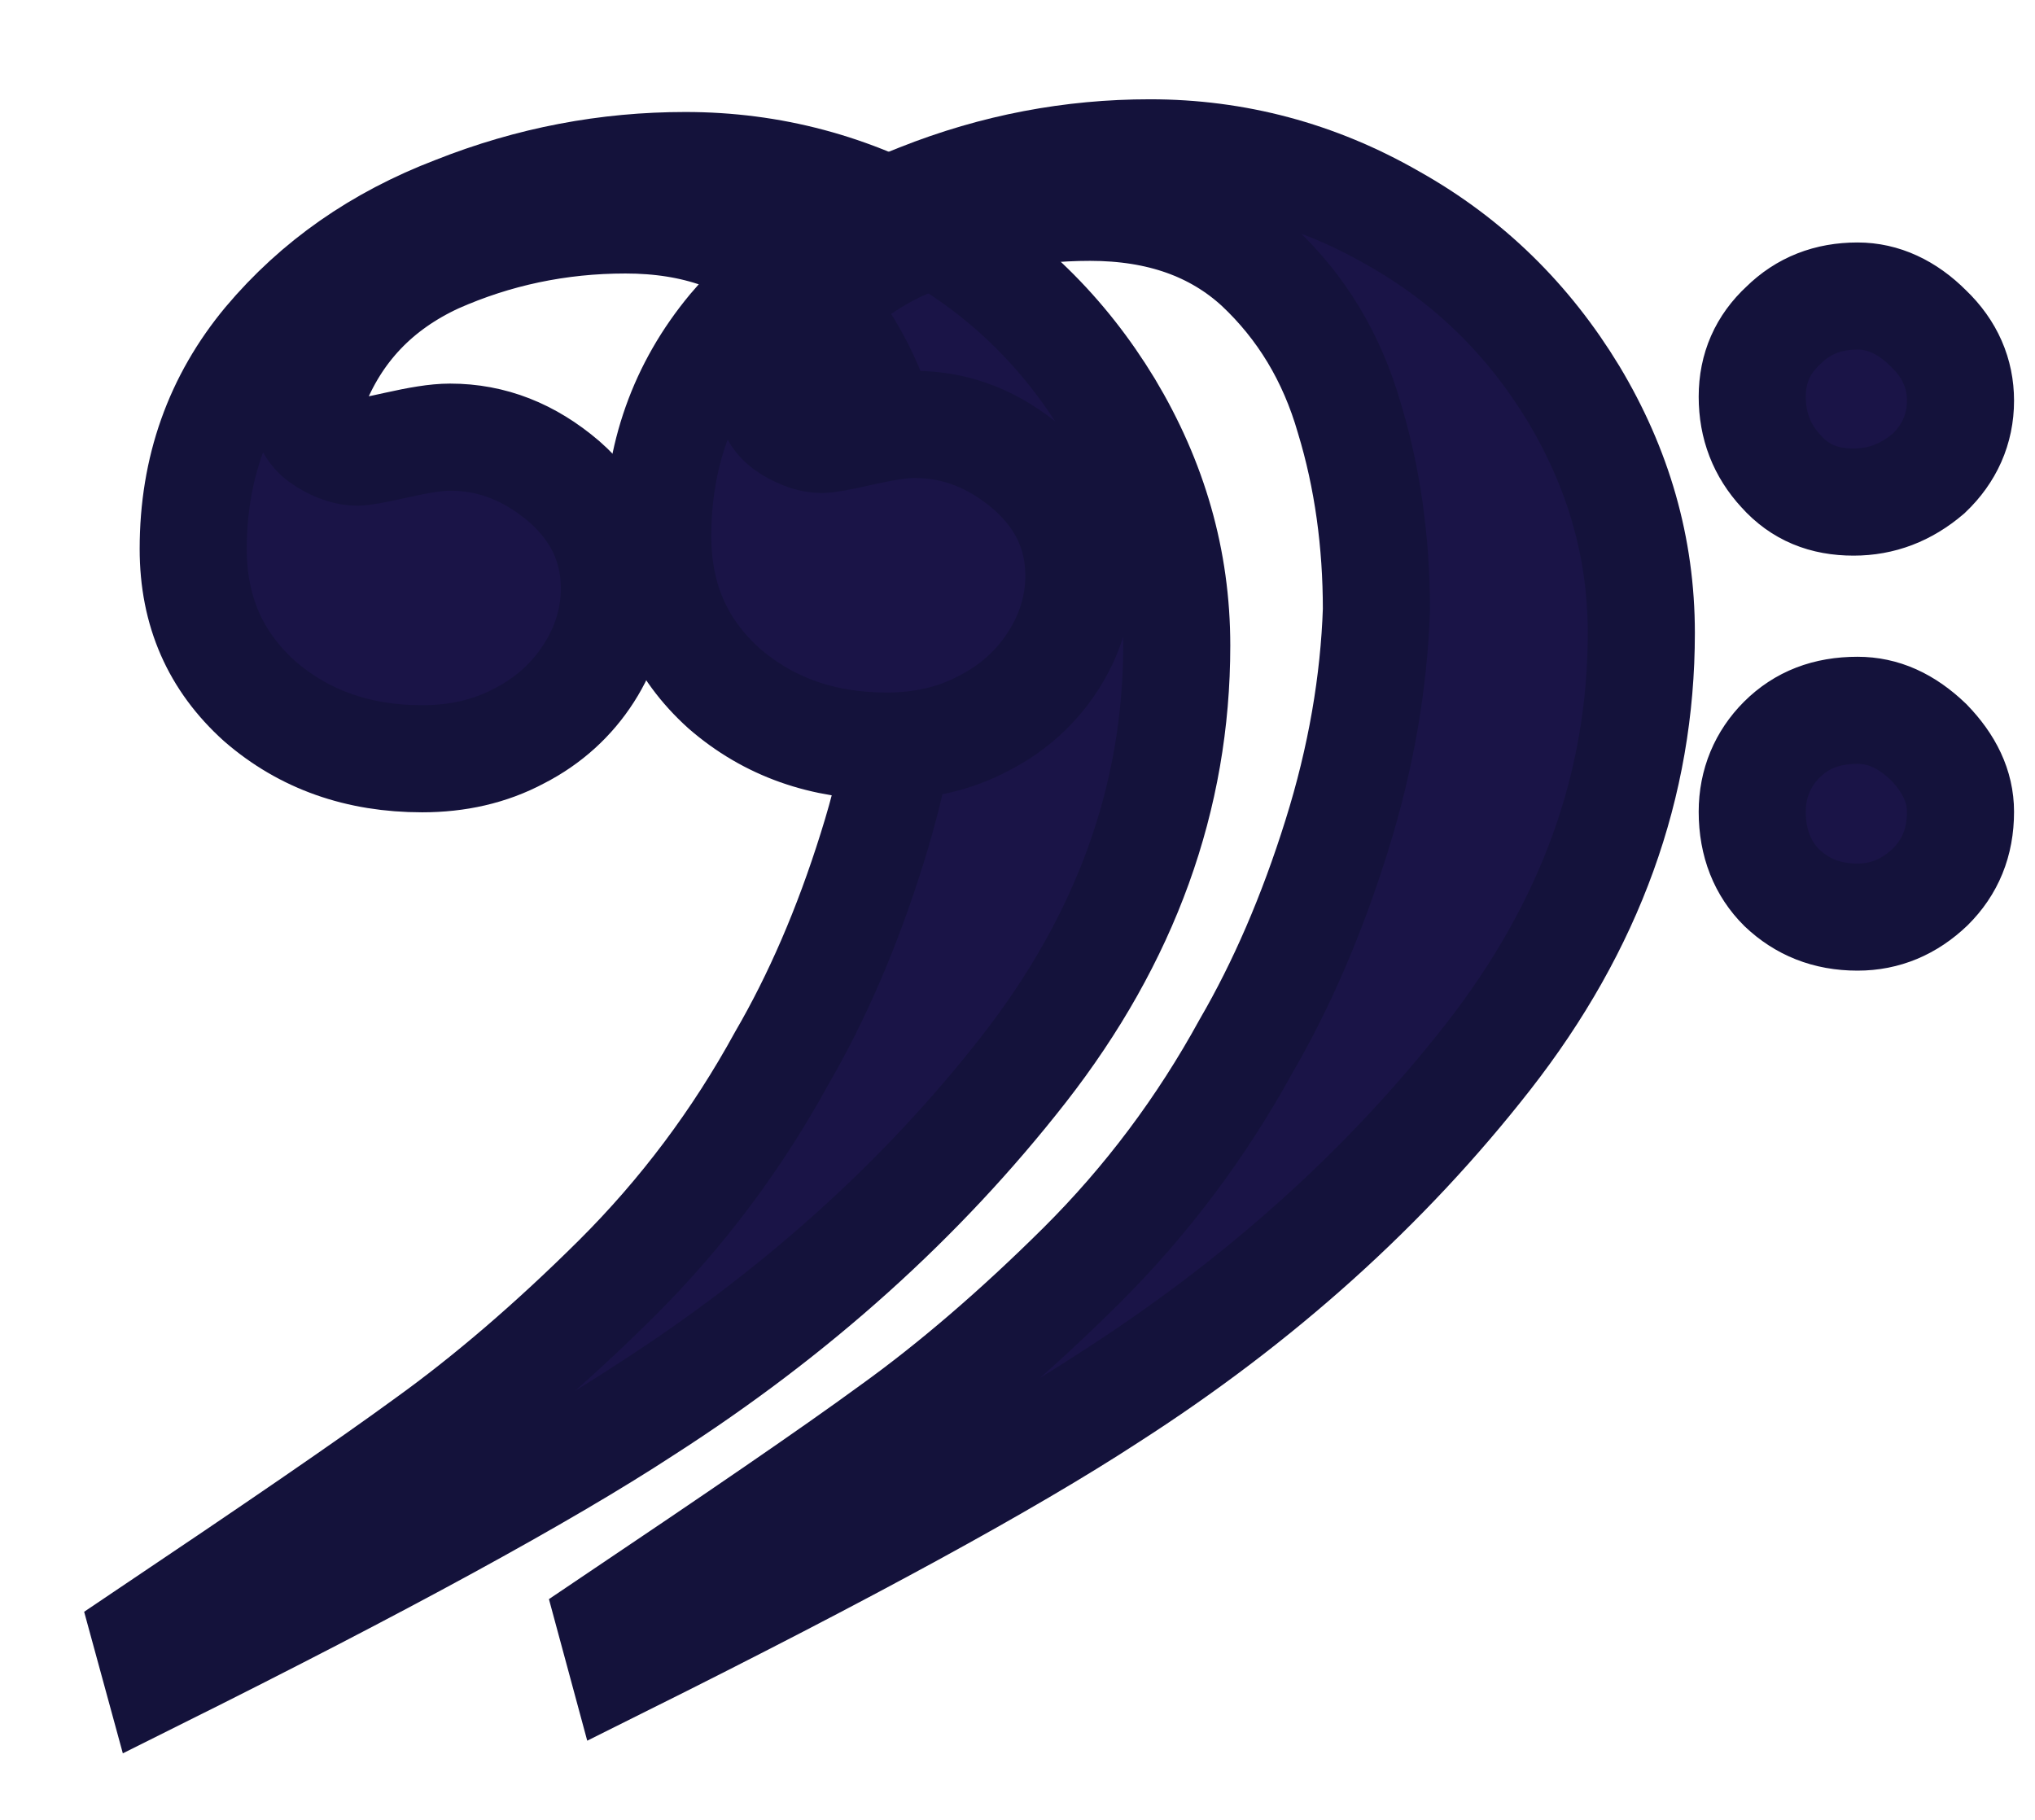
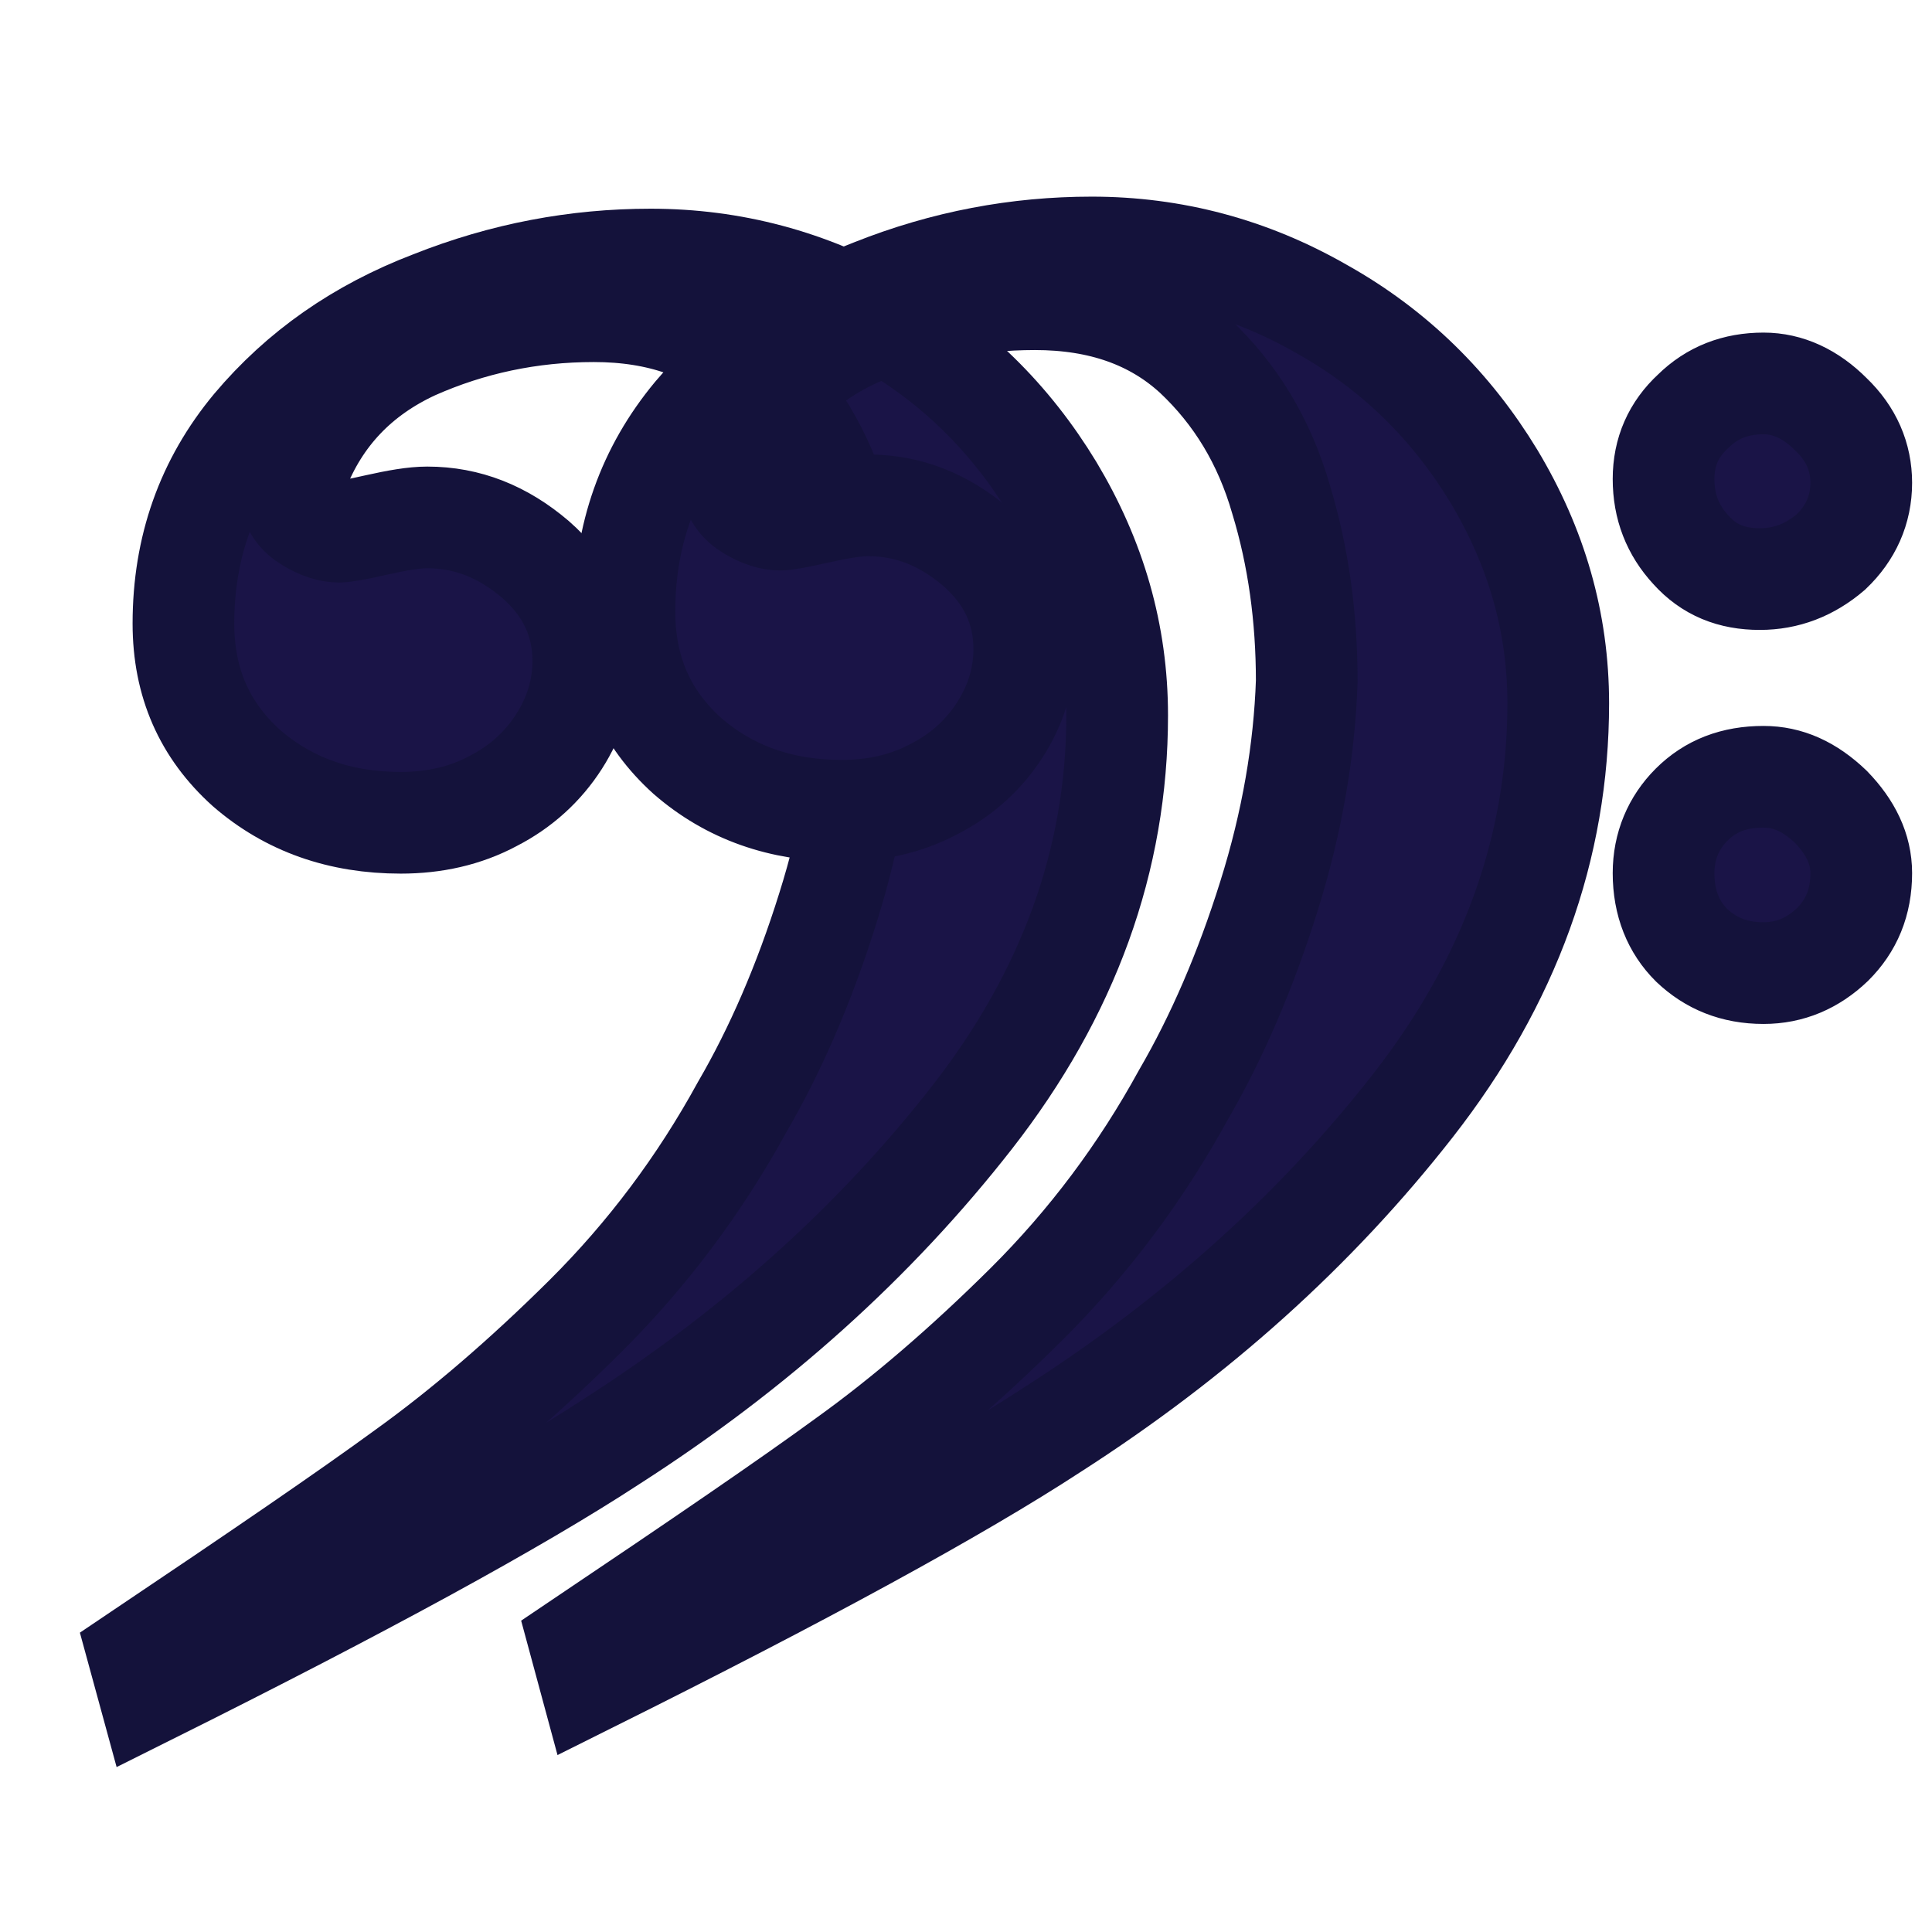
- <svg xmlns="http://www.w3.org/2000/svg" version="1.1" id="Layer_1" x="0px" y="0px" width="57px" height="50.959px" viewBox="-3.125 0.708 57 50.959" enable-background="new -3.125 0.708 57 50.959" xml:space="preserve">
+ <svg xmlns="http://www.w3.org/2000/svg" version="1.1" id="Layer_1" x="0px" y="0px" width="64px" height="64px" viewBox="-3.125 0.708 57 50.959" enable-background="new -3.125 0.708 57 50.959" xml:space="preserve">
  <g id="Background_Bass_Clef">
    <path id="Base_Clef_wo_dots" fill="#1A1447" stroke="#14123B" stroke-width="3" d="M0.963,46.5   c3.531-2.373,6.167-4.171,7.865-5.413c1.697-1.22,3.487-2.751,5.318-4.57c1.832-1.823,3.375-3.884,4.626-6.169   c0.982-1.688,1.832-3.643,2.525-5.861c0.693-2.197,1.051-4.327,1.118-6.346c0-1.886-0.246-3.684-0.759-5.37   c-0.492-1.708-1.341-3.106-2.548-4.238c-1.207-1.107-2.771-1.664-4.714-1.664c-1.876,0-3.641,0.377-5.295,1.111   c-1.63,0.753-2.793,1.952-3.441,3.638c0,0.156-0.089,0.355-0.223,0.645c0.044,0.354,0.223,0.622,0.558,0.822   c0.334,0.2,0.626,0.289,0.894,0.289c0.135,0,0.513-0.066,1.096-0.199c0.603-0.134,1.095-0.222,1.497-0.222   c1.184,0,2.234,0.421,3.196,1.242c0.938,0.822,1.408,1.82,1.408,2.996c0,0.844-0.247,1.642-0.716,2.374   c-0.469,0.732-1.118,1.331-1.944,1.754c-0.826,0.443-1.743,0.643-2.725,0.643c-1.788,0-3.308-0.533-4.558-1.619   c-1.229-1.11-1.854-2.507-1.854-4.26c0-2.241,0.692-4.172,2.056-5.812c1.384-1.644,3.128-2.864,5.272-3.684   c2.123-0.843,4.268-1.242,6.457-1.242c2.392,0,4.67,0.599,6.792,1.82c2.145,1.198,3.822,2.863,5.073,4.926   c1.251,2.087,1.898,4.304,1.898,6.702c0,4.259-1.431,8.209-4.289,11.872c-2.861,3.661-6.391,6.833-10.613,9.542   c-2.815,1.842-7.374,4.327-13.652,7.457L0.963,46.5z" />
  </g>
  <g id="Foreground_Bass_Clef">
    <path id="Base_Clef" fill="#1A1447" stroke="#14123B" stroke-width="3" d="M13.979,46.147c3.53-2.375,6.166-4.173,7.864-5.415   c1.699-1.22,3.485-2.75,5.318-4.57c1.832-1.823,3.373-3.882,4.626-6.169c0.981-1.688,1.83-3.642,2.524-5.861   c0.691-2.197,1.048-4.328,1.117-6.346c0-1.887-0.246-3.683-0.759-5.37c-0.491-1.706-1.343-3.104-2.547-4.236   c-1.207-1.109-2.771-1.665-4.714-1.665c-1.878,0-3.643,0.376-5.295,1.109c-1.631,0.754-2.794,1.954-3.441,3.639   c0,0.156-0.09,0.355-0.225,0.645c0.045,0.355,0.225,0.621,0.559,0.822c0.335,0.199,0.625,0.288,0.893,0.288   c0.135,0,0.514-0.064,1.095-0.199c0.604-0.133,1.095-0.222,1.498-0.222c1.185,0,2.234,0.422,3.194,1.243   c0.938,0.821,1.408,1.819,1.408,2.996c0,0.844-0.245,1.642-0.714,2.375c-0.469,0.733-1.118,1.332-1.943,1.753   c-0.827,0.443-1.744,0.643-2.727,0.643c-1.788,0-3.306-0.532-4.558-1.619c-1.229-1.11-1.854-2.508-1.854-4.26   c0-2.241,0.693-4.172,2.055-5.813c1.386-1.642,3.129-2.863,5.274-3.684c2.122-0.843,4.268-1.242,6.458-1.242   c2.389,0,4.667,0.6,6.791,1.82c2.142,1.198,3.821,2.863,5.072,4.926c1.252,2.086,1.9,4.305,1.9,6.702   c0,4.26-1.429,8.21-4.291,11.874c-2.86,3.66-6.39,6.834-10.612,9.542c-2.815,1.839-7.374,4.326-13.652,7.455L13.979,46.147z    M45.955,11.819c0-0.8,0.295-1.464,0.872-1.997C47.39,9.267,48.078,9,48.904,9c0.72,0,1.391,0.311,1.989,0.911   c0.604,0.577,0.895,1.263,0.895,2.02c0,0.799-0.313,1.488-0.895,2.042c-0.626,0.533-1.317,0.799-2.1,0.799   c-0.828,0-1.497-0.265-2.033-0.865C46.226,13.328,45.955,12.64,45.955,11.819z M45.955,23.447c0-0.799,0.295-1.486,0.828-2.02   c0.558-0.556,1.251-0.822,2.121-0.822c0.72,0,1.363,0.289,1.989,0.888c0.581,0.6,0.895,1.243,0.895,1.953   c0,0.866-0.291,1.553-0.849,2.108c-0.581,0.554-1.253,0.843-2.035,0.843c-0.87,0-1.559-0.289-2.121-0.822   C46.249,25.044,45.955,24.334,45.955,23.447z" />
  </g>
</svg>
